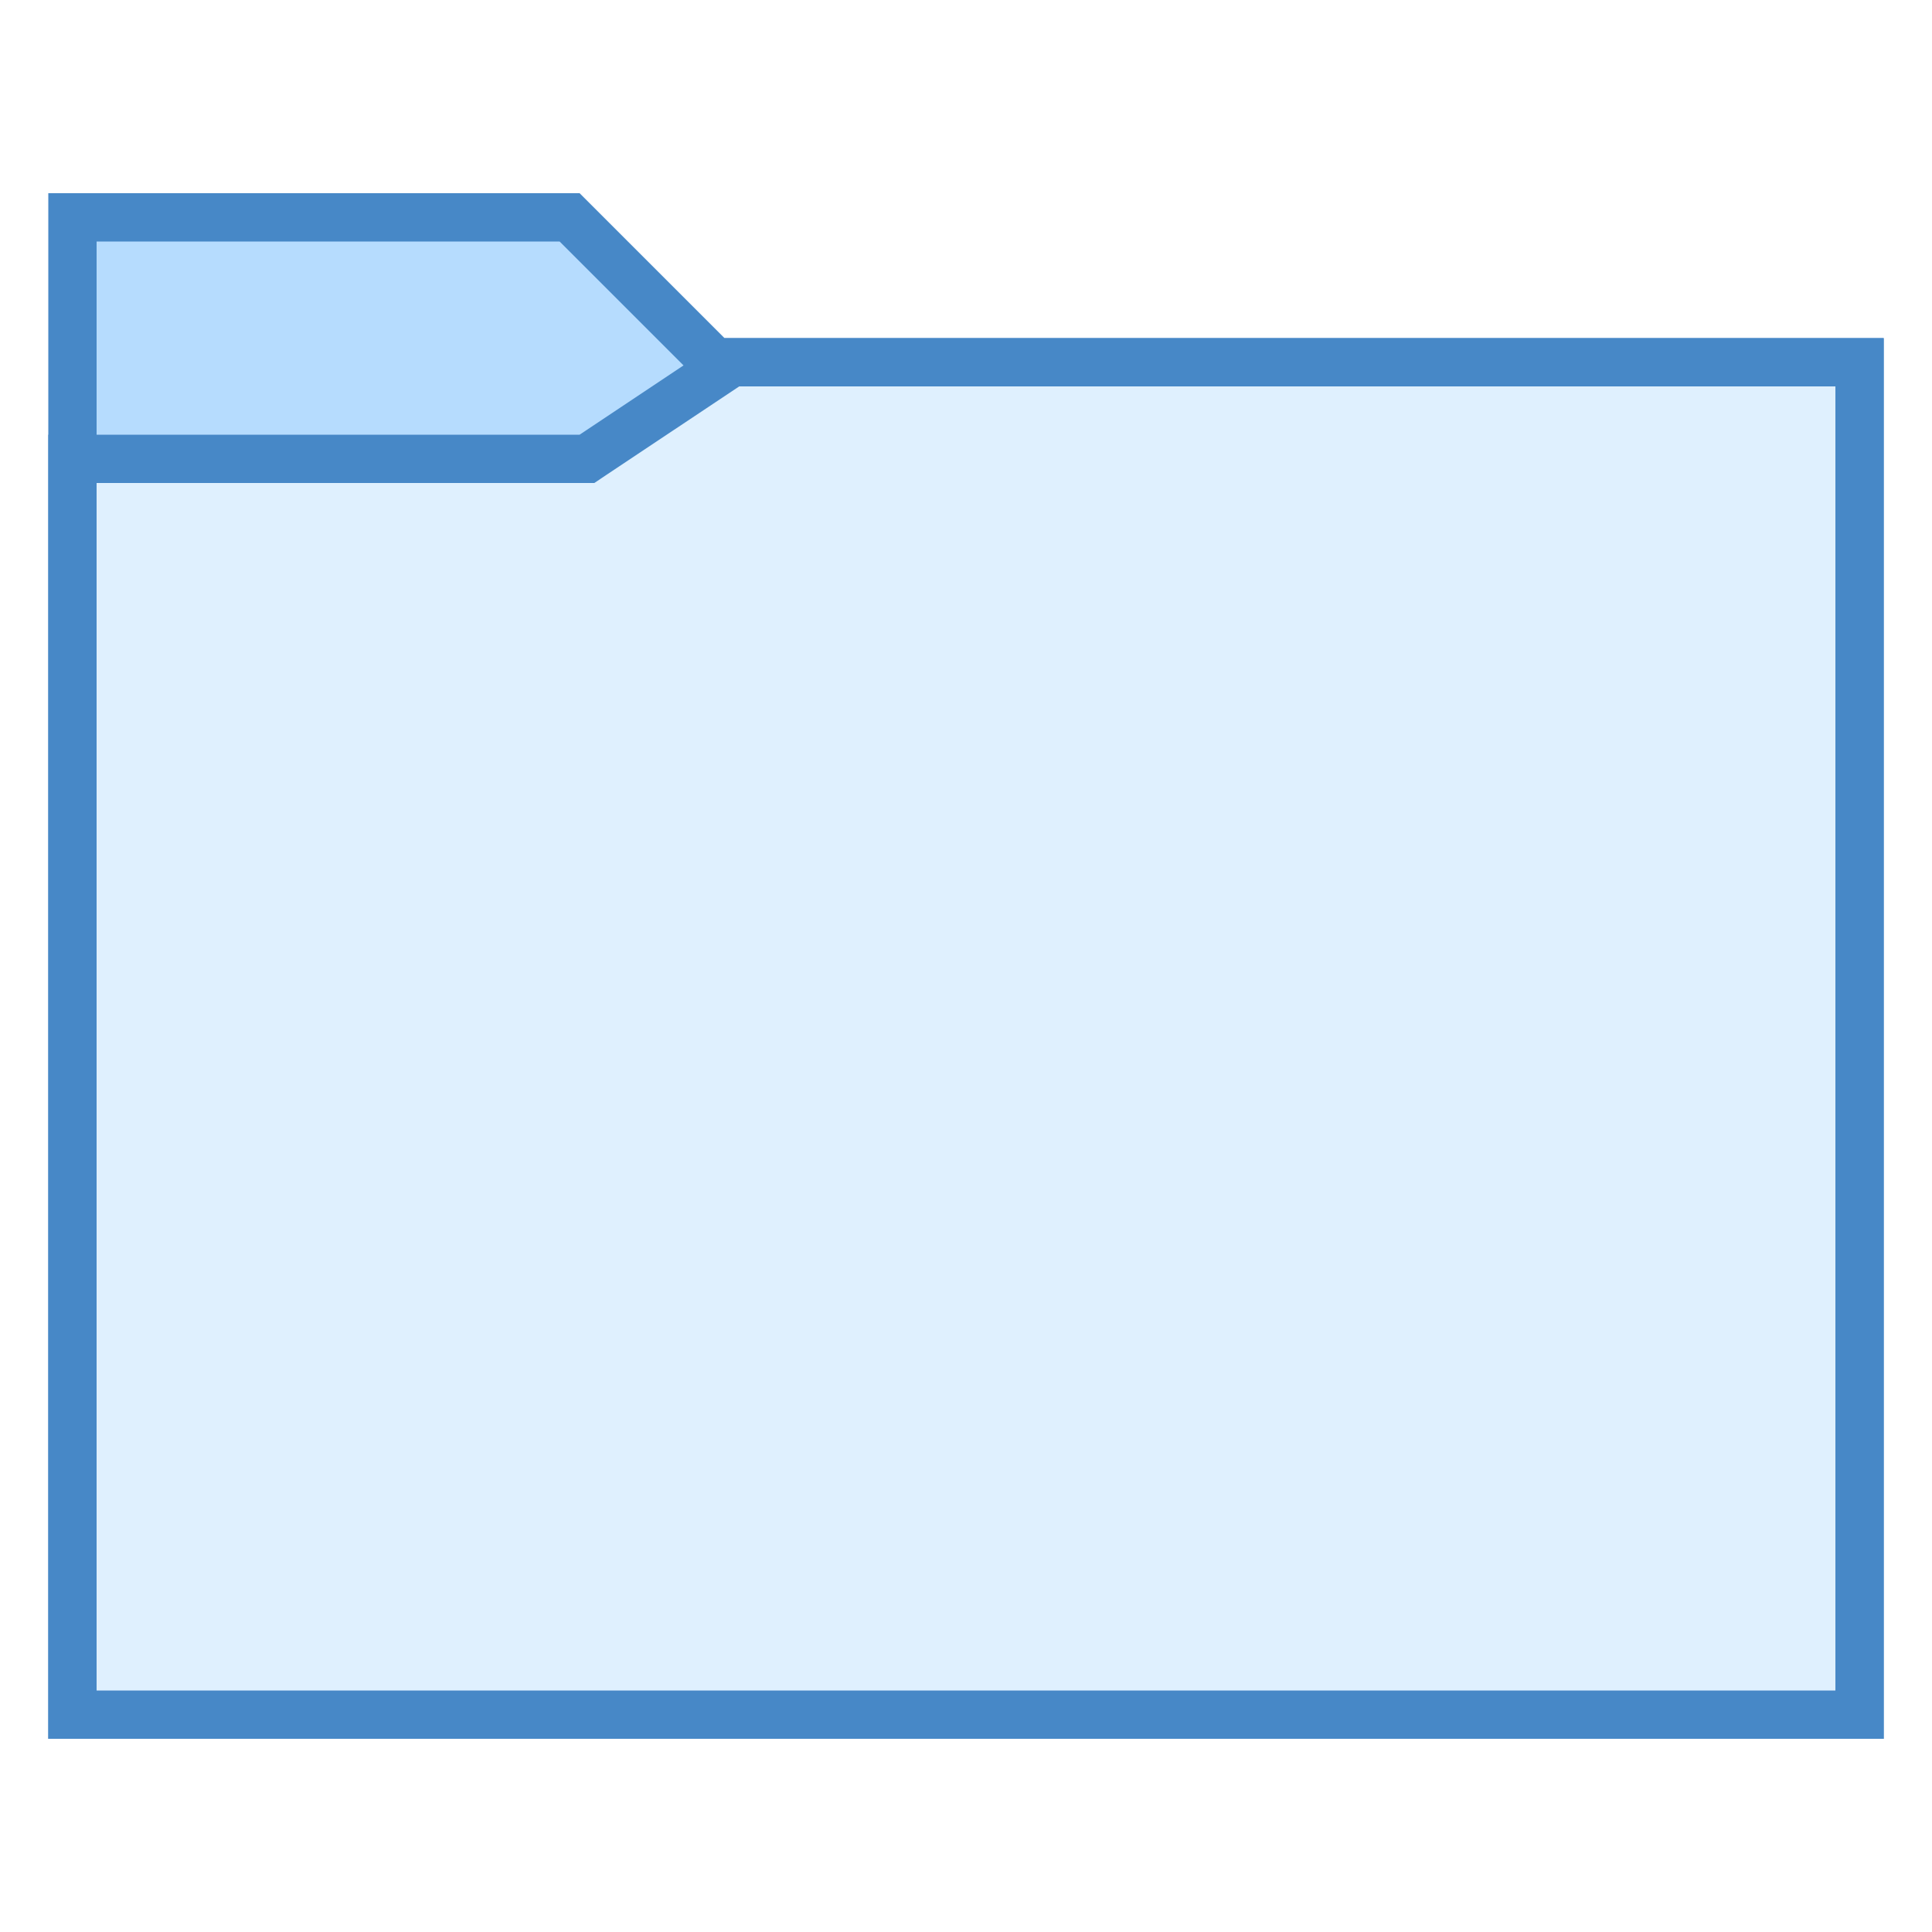
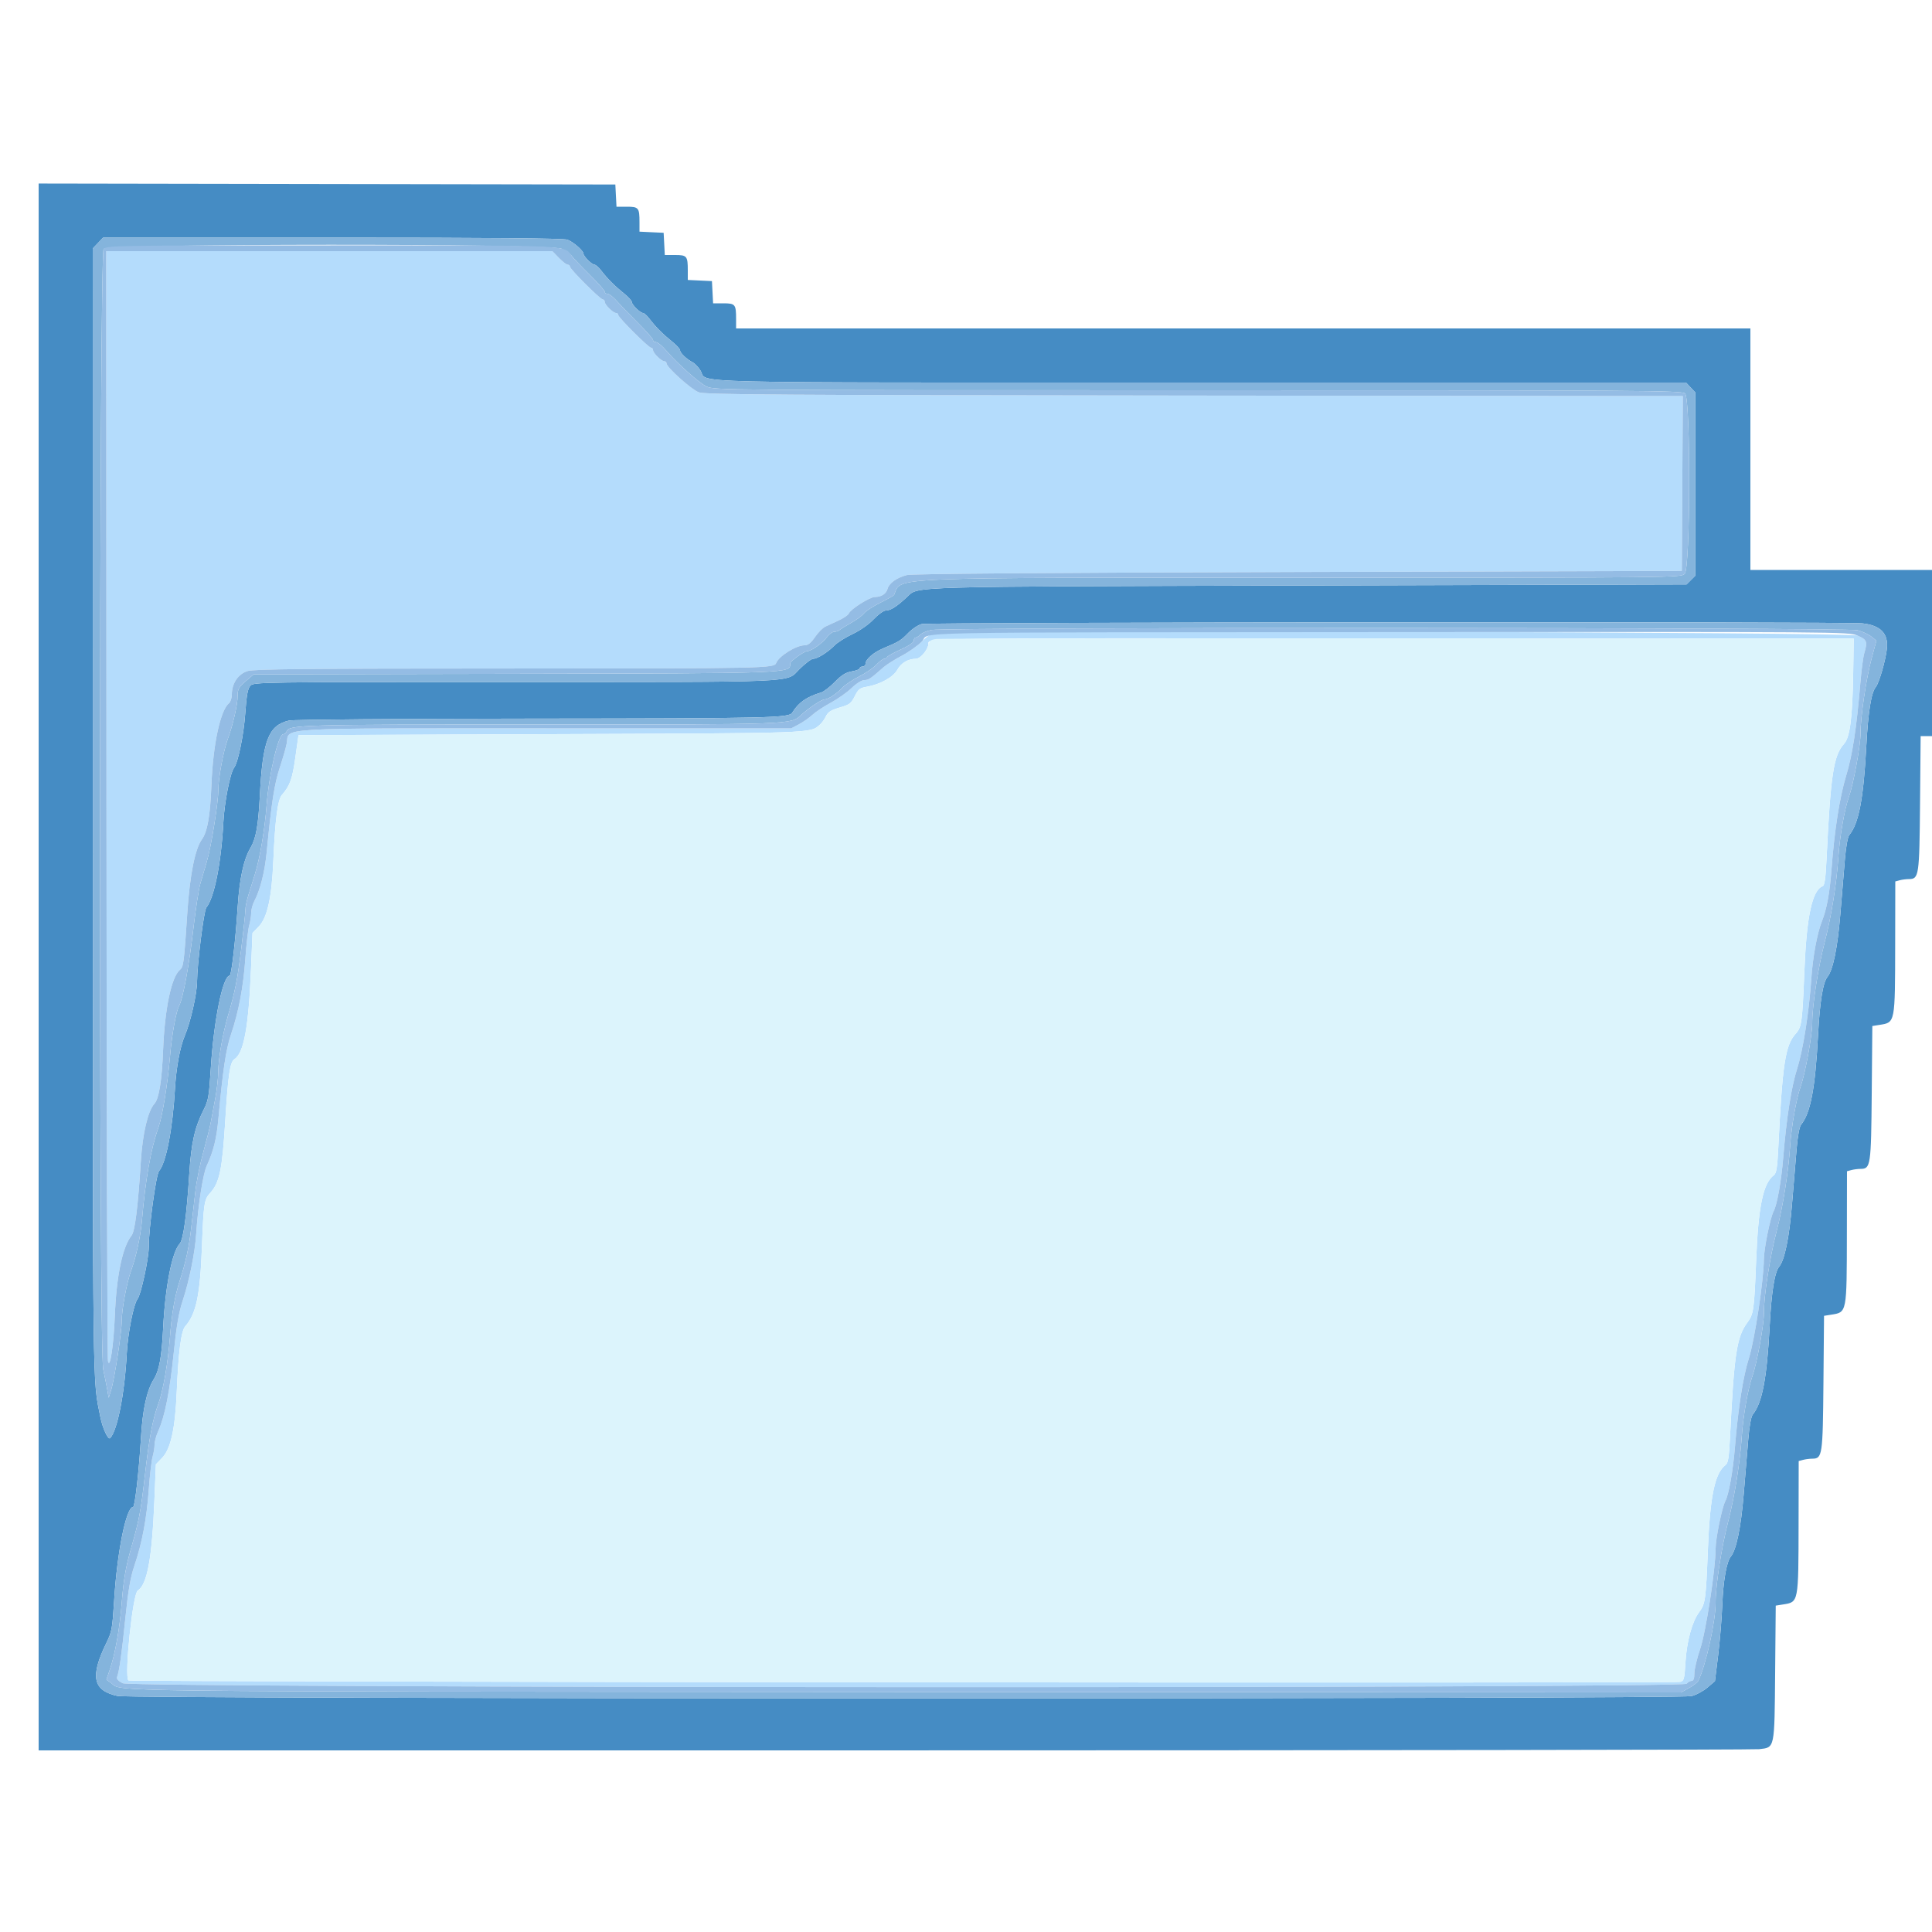
- <svg xmlns="http://www.w3.org/2000/svg" viewBox="0 0 40 40" version="1.1" width="40px" height="40px">
-   <g id="surface1">
-     <path style=" fill:#B6DCFE;" d="M 1.5 35.5 L 1.5 4.5 L 11.793 4.5 L 14.793 7.5 L 38.5 7.5 L 38.5 35.5 Z " />
-     <path style=" fill:#4788C7;" d="M 11.586 5 L 14.586 8 L 38 8 L 38 35 L 2 35 L 2 5 L 11.586 5 M 12 4 L 1 4 L 1 36 L 39 36 L 39 7 L 15 7 Z " />
-     <path style=" fill:#DFF0FE;" d="M 1.5 35.5 L 1.5 9.5 L 12.152 9.5 L 15.152 7.5 L 38.5 7.5 L 38.5 35.5 Z " />
-     <path style=" fill:#4788C7;" d="M 38 8 L 38 35 L 2 35 L 2 10 L 12.305 10 L 12.555 9.832 L 15.305 8 L 38 8 M 39 7 L 15 7 L 12 9 L 1 9 L 1 36 L 39 36 Z " />
+ <svg xmlns="http://www.w3.org/2000/svg" id="svg" width="400" height="400" viewBox="0, 0, 400,400">
+   <g id="svgg">
+     <path id="path0" d="M8.000 200.199 L 8.000 362.400 185.100 362.397 C 282.505 362.395,363.115 362.283,364.234 362.149 C 367.480 361.759,367.382 362.231,367.524 346.314 L 367.647 332.427 369.124 332.192 C 372.403 331.670,372.347 331.960,372.377 315.347 L 372.400 302.493 373.300 302.252 C 373.795 302.119,374.652 302.008,375.204 302.005 C 377.302 301.994,377.389 301.405,377.524 286.314 L 377.647 272.427 379.124 272.192 C 382.403 271.670,382.347 271.960,382.377 255.347 L 382.400 242.493 383.300 242.252 C 383.795 242.119,384.652 242.008,385.204 242.005 C 387.302 241.994,387.389 241.405,387.524 226.314 L 387.647 212.427 389.124 212.192 C 392.403 211.670,392.347 211.960,392.377 195.347 L 392.400 182.493 393.300 182.252 C 393.795 182.119,394.652 182.008,395.204 182.005 C 397.302 181.994,397.389 181.406,397.524 166.300 L 397.647 152.400 398.824 152.400 L 400.000 152.400 400.000 135.200 L 400.000 118.000 381.200 118.000 L 362.400 118.000 362.400 93.000 L 362.400 68.000 257.400 68.000 L 152.400 68.000 152.400 66.033 C 152.400 63.013,152.227 62.800,149.777 62.800 L 147.640 62.800 147.520 60.500 L 147.400 58.200 144.900 58.081 L 142.400 57.962 142.400 56.014 C 142.400 53.015,142.224 52.800,139.777 52.800 L 137.640 52.800 137.520 50.500 L 137.400 48.200 134.900 48.081 L 132.400 47.962 132.400 46.014 C 132.400 43.015,132.224 42.800,129.777 42.800 L 127.640 42.800 127.520 40.500 L 127.400 38.200 67.700 38.099 L 8.000 37.997 8.000 200.199 M117.474 49.625 C 118.691 50.085,120.800 51.920,120.800 52.518 C 120.800 53.059,122.522 54.785,123.070 54.793 C 123.328 54.797,123.958 55.346,124.470 56.014 C 125.784 57.727,127.238 59.191,129.150 60.723 C 130.057 61.450,130.803 62.260,130.807 62.523 C 130.815 63.099,132.547 64.800,133.126 64.800 C 133.353 64.800,133.958 65.346,134.470 66.014 C 135.784 67.727,137.238 69.191,139.150 70.723 C 140.057 71.450,140.800 72.265,140.800 72.534 C 140.800 73.075,142.164 74.375,143.399 75.011 C 143.839 75.238,144.559 75.985,144.999 76.673 C 146.768 79.434,137.197 79.200,248.492 79.200 L 349.061 79.200 350.030 80.232 L 351.000 81.264 351.000 100.221 L 351.000 119.178 350.089 120.089 L 349.178 121.000 270.489 121.221 C 186.476 121.456,190.201 121.349,187.800 123.589 C 185.655 125.591,184.388 126.400,183.401 126.400 C 182.945 126.400,181.825 127.203,180.882 128.204 C 179.877 129.273,178.096 130.522,176.515 131.270 C 175.046 131.964,173.348 133.039,172.741 133.660 C 171.381 135.052,169.221 136.397,168.344 136.399 C 167.983 136.399,166.712 137.361,165.518 138.535 C 162.621 141.387,166.837 141.200,105.403 141.200 C 53.732 141.200,52.508 141.218,51.828 141.969 C 51.296 142.557,51.048 143.902,50.778 147.669 C 50.452 152.226,49.289 157.892,48.462 158.953 C 47.666 159.973,46.461 166.096,46.248 170.200 C 45.808 178.665,44.363 185.917,42.720 187.896 C 42.212 188.509,40.814 199.635,40.797 203.200 C 40.785 205.762,39.461 211.615,38.252 214.447 C 37.278 216.727,36.479 221.051,36.229 225.400 C 35.745 233.785,34.398 240.749,32.929 242.449 C 32.302 243.175,30.800 254.271,30.800 258.177 C 30.800 260.581,29.199 268.012,28.485 268.925 C 27.669 269.967,26.464 276.044,26.248 280.200 C 25.817 288.508,24.303 296.211,22.799 297.753 C 22.389 298.173,21.229 295.672,20.780 293.400 C 19.146 285.146,19.229 291.708,19.214 168.422 L 19.200 51.444 20.275 50.322 L 21.350 49.200 68.849 49.200 C 101.436 49.200,116.701 49.334,117.474 49.625 M385.546 129.058 C 389.342 129.454,391.006 131.169,390.658 134.324 C 390.387 136.781,389.037 141.432,388.358 142.250 C 387.419 143.382,386.773 147.394,386.402 154.400 C 385.818 165.397,384.851 170.473,382.881 172.870 C 382.553 173.269,382.184 175.288,381.968 177.870 C 381.768 180.251,381.337 185.440,381.011 189.400 C 380.447 196.249,379.489 200.888,378.358 202.250 C 377.419 203.382,376.773 207.394,376.402 214.400 C 375.818 225.397,374.851 230.473,372.881 232.870 C 372.553 233.269,372.184 235.288,371.968 237.870 C 371.768 240.251,371.337 245.440,371.011 249.400 C 370.447 256.249,369.489 260.888,368.358 262.250 C 367.419 263.382,366.773 267.394,366.402 274.400 C 365.818 285.397,364.851 290.473,362.881 292.870 C 362.553 293.269,362.184 295.288,361.968 297.870 C 361.768 300.251,361.337 305.440,361.011 309.400 C 360.447 316.249,359.489 320.888,358.358 322.250 C 357.476 323.313,356.783 327.200,356.585 332.200 C 356.471 335.060,356.081 339.798,355.719 342.729 L 355.060 348.058 353.506 349.387 C 352.652 350.119,351.164 350.916,350.199 351.158 C 347.615 351.809,27.304 351.785,24.331 351.133 C 19.216 350.013,18.612 347.120,22.035 340.133 C 23.146 337.866,23.275 337.152,23.634 331.333 C 24.256 321.244,26.133 312.000,27.560 312.000 C 27.930 312.000,28.786 304.445,29.180 297.715 C 29.523 291.843,30.384 287.897,31.826 285.579 C 32.967 283.746,33.483 280.950,33.777 275.001 C 34.202 266.418,35.610 259.214,37.195 257.513 C 37.958 256.694,38.650 251.667,39.191 242.996 C 39.589 236.631,40.322 233.381,42.187 229.727 C 43.125 227.889,43.288 226.940,43.634 221.327 C 44.256 211.243,46.133 202.000,47.560 202.000 C 47.916 202.000,48.764 194.673,49.214 187.715 C 49.592 181.867,50.448 177.934,51.864 175.539 C 52.996 173.623,53.487 170.897,53.796 164.800 C 54.381 153.260,55.579 150.170,59.852 149.178 C 60.717 148.978,83.030 148.802,110.400 148.780 C 159.176 148.742,163.355 148.647,164.018 147.567 C 165.321 145.444,167.006 144.264,169.996 143.380 C 170.544 143.218,171.829 142.230,172.852 141.185 C 174.251 139.756,175.120 139.216,176.356 139.007 C 177.260 138.855,178.000 138.566,178.000 138.365 C 178.000 138.164,178.270 138.000,178.600 138.000 C 178.930 138.000,179.200 137.738,179.200 137.418 C 179.200 136.520,180.858 135.070,182.822 134.248 C 186.105 132.875,186.544 132.606,188.039 131.057 C 188.858 130.208,190.129 129.372,190.864 129.198 C 192.456 128.821,381.981 128.685,385.546 129.058 " stroke="none" fill="#458cc4" fill-rule="evenodd" />
+     <path id="path1" d="M22.047 166.300 C 22.073 229.165,22.213 281.140,22.358 281.800 C 22.760 283.636,23.531 278.531,23.777 272.400 C 24.108 264.137,25.359 258.146,27.242 255.800 C 27.937 254.934,28.577 249.806,29.162 240.400 C 29.518 234.684,30.633 229.960,31.963 228.532 C 32.905 227.520,33.511 223.787,33.768 217.400 C 34.112 208.838,35.473 202.333,37.241 200.800 C 38.004 200.138,38.082 199.533,38.795 188.800 C 39.304 181.150,40.385 175.742,41.794 173.800 C 42.942 172.217,43.520 168.941,43.769 162.600 C 44.101 154.139,45.610 147.085,47.408 145.593 C 47.734 145.323,48.000 144.493,48.000 143.750 C 48.000 141.462,49.333 139.509,51.294 138.922 C 52.639 138.520,64.104 138.411,105.450 138.406 C 158.841 138.400,160.284 138.370,160.715 137.243 C 161.254 135.834,164.841 133.600,166.565 133.600 C 167.288 133.600,167.884 133.131,168.738 131.891 C 169.384 130.951,170.338 129.985,170.857 129.745 C 171.376 129.505,172.637 128.921,173.660 128.446 C 174.684 127.972,175.618 127.329,175.738 127.017 C 176.074 126.141,180.077 123.600,181.121 123.600 C 182.467 123.600,183.472 122.955,183.755 121.911 C 184.074 120.732,185.697 119.577,187.761 119.059 C 188.840 118.789,216.544 118.572,268.800 118.424 L 348.200 118.200 348.304 100.104 L 348.408 82.008 247.304 81.901 C 160.822 81.810,145.980 81.712,144.676 81.223 C 143.134 80.644,138.000 76.041,138.000 75.237 C 138.000 74.997,137.800 74.800,137.556 74.800 C 136.942 74.800,135.215 73.110,135.207 72.500 C 135.203 72.225,135.024 72.000,134.809 72.000 C 134.286 72.000,128.000 65.730,128.000 65.209 C 128.000 64.984,127.800 64.800,127.556 64.800 C 126.942 64.800,125.215 63.110,125.207 62.500 C 125.203 62.225,125.024 62.000,124.809 62.000 C 124.286 62.000,118.000 55.730,118.000 55.209 C 118.000 54.984,117.793 54.800,117.540 54.800 C 117.288 54.800,116.469 54.170,115.721 53.400 L 114.361 52.000 68.181 52.000 L 22.000 52.000 22.047 166.300 M194.092 131.093 C 192.741 131.215,192.073 131.569,190.892 132.792 C 190.072 133.643,188.185 134.981,186.700 135.766 C 185.215 136.551,183.505 137.633,182.900 138.169 C 180.244 140.522,179.827 140.800,178.956 140.800 C 178.420 140.800,177.315 141.491,176.317 142.449 C 175.373 143.356,173.430 144.726,172.000 145.494 C 170.570 146.262,168.860 147.392,168.200 148.005 C 167.540 148.618,166.283 149.498,165.406 149.960 L 163.812 150.800 113.129 150.800 C 55.635 150.800,59.970 150.547,59.359 153.932 C 59.214 154.740,58.569 156.986,57.926 158.924 C 56.805 162.303,56.219 166.084,55.218 176.400 C 54.816 180.540,53.877 184.252,52.638 186.600 C 52.290 187.260,52.004 188.341,52.002 189.003 C 52.001 189.664,51.817 190.834,51.594 191.603 C 51.370 192.371,51.014 195.430,50.801 198.400 C 50.370 204.438,49.425 209.435,47.813 214.200 C 46.772 217.278,46.134 221.561,45.218 231.600 C 44.837 235.773,44.202 238.336,42.787 241.400 C 42.024 243.053,40.981 249.798,40.623 255.400 C 40.369 259.359,39.193 265.174,37.791 269.400 C 37.015 271.740,36.522 274.643,35.956 280.200 C 35.157 288.062,34.117 293.309,32.776 296.253 C 32.349 297.190,32.000 298.462,32.000 299.081 C 32.000 299.699,31.817 300.834,31.594 301.603 C 31.370 302.371,31.014 305.430,30.801 308.400 C 30.369 314.441,29.424 319.439,27.812 324.200 C 27.002 326.592,26.534 329.318,25.957 335.000 C 25.203 342.414,24.702 345.984,24.242 347.200 C 24.089 347.605,24.474 348.028,25.424 348.500 C 27.440 349.502,348.369 349.601,349.200 348.600 C 349.474 348.270,349.946 348.000,350.249 348.000 C 350.621 348.000,350.800 347.502,350.800 346.464 C 350.800 345.619,351.344 343.324,352.008 341.364 C 353.190 337.878,355.200 324.803,355.200 320.602 C 355.200 318.528,356.526 312.060,357.215 310.773 C 357.927 309.441,358.799 304.545,359.204 299.600 C 359.869 291.485,360.890 284.980,362.093 281.200 C 363.279 277.469,365.165 265.024,365.189 260.761 C 365.202 258.538,366.510 252.090,367.215 250.773 C 367.927 249.441,368.799 244.545,369.204 239.600 C 369.870 231.467,370.889 224.983,372.095 221.200 C 373.317 217.369,374.559 209.454,375.015 202.600 C 375.309 198.178,376.226 193.199,377.187 190.800 C 378.206 188.257,378.829 184.882,379.204 179.865 C 379.798 171.938,380.877 165.060,382.226 160.600 C 383.546 156.237,384.386 150.728,385.184 141.200 C 385.396 138.670,385.756 135.971,385.985 135.203 C 386.692 132.821,386.540 132.431,384.567 131.586 C 382.871 130.859,201.906 130.391,194.092 131.093 M383.682 139.400 C 383.531 148.645,383.012 152.663,381.797 154.000 C 379.609 156.407,379.004 160.392,378.163 177.930 C 377.978 181.797,377.762 183.316,377.378 183.464 C 375.200 184.300,374.042 189.648,373.581 201.000 C 373.147 211.699,373.015 212.661,371.798 214.000 C 369.616 216.400,369.033 220.206,368.171 237.706 C 367.970 241.776,367.785 242.913,367.259 243.311 C 365.021 245.005,364.036 249.757,363.591 261.000 C 363.187 271.214,363.065 272.078,361.784 273.800 C 359.559 276.792,359.029 280.300,358.171 297.706 C 357.970 301.776,357.785 302.913,357.259 303.311 C 355.021 305.005,354.036 309.757,353.591 321.000 C 353.186 331.228,353.065 332.082,351.776 333.800 C 350.347 335.703,349.220 339.828,348.961 344.102 C 348.745 347.670,348.651 348.021,347.863 348.211 C 346.530 348.532,26.905 348.238,26.582 347.915 C 25.705 347.038,27.478 329.978,28.516 329.311 C 30.489 328.044,31.468 322.726,31.971 310.544 L 32.276 303.166 33.559 301.842 C 35.343 300.002,36.262 295.866,36.591 288.200 C 36.951 279.792,37.497 275.572,38.350 274.601 C 40.631 272.001,41.439 268.133,41.817 258.000 C 42.145 249.225,42.283 248.318,43.494 247.012 C 45.445 244.908,46.013 242.201,46.640 232.008 C 47.223 222.547,47.615 219.889,48.512 219.313 C 50.489 218.045,51.467 212.734,51.971 200.544 L 52.276 193.166 53.559 191.842 C 55.343 190.002,56.262 185.866,56.591 178.200 C 56.951 169.792,57.497 165.572,58.350 164.601 C 60.024 162.693,60.523 161.309,61.150 156.838 L 61.800 152.200 114.000 152.000 C 168.977 151.789,167.674 151.835,169.714 150.069 C 170.107 149.729,170.647 149.006,170.914 148.462 C 171.473 147.325,171.927 147.045,174.378 146.323 C 175.851 145.890,176.296 145.515,176.978 144.134 C 177.683 142.706,178.028 142.430,179.400 142.197 C 182.216 141.721,184.973 140.188,185.810 138.633 C 186.537 137.284,188.033 136.400,189.590 136.400 C 190.480 136.400,191.875 134.867,192.208 133.522 C 192.579 132.026,185.133 132.130,289.600 132.167 L 383.799 132.200 383.682 139.400 " stroke="none" fill="#b4dcfc" fill-rule="evenodd" />
+     <path id="path2" d="M193.938 132.289 C 192.741 132.416,192.427 132.639,192.208 133.522 C 191.875 134.867,190.480 136.400,189.590 136.400 C 188.033 136.400,186.537 137.284,185.810 138.633 C 184.973 140.188,182.216 141.721,179.400 142.197 C 178.028 142.430,177.683 142.706,176.978 144.134 C 176.296 145.515,175.851 145.890,174.378 146.323 C 171.927 147.045,171.473 147.325,170.914 148.462 C 170.647 149.006,170.107 149.729,169.714 150.069 C 167.674 151.835,168.977 151.789,114.000 152.000 L 61.800 152.200 61.150 156.838 C 60.523 161.309,60.024 162.693,58.350 164.601 C 57.497 165.572,56.951 169.792,56.591 178.200 C 56.262 185.866,55.343 190.002,53.559 191.842 L 52.276 193.166 51.971 200.544 C 51.467 212.734,50.489 218.045,48.512 219.313 C 47.615 219.889,47.223 222.547,46.640 232.008 C 46.013 242.201,45.445 244.908,43.494 247.012 C 42.283 248.318,42.145 249.225,41.817 258.000 C 41.439 268.133,40.631 272.001,38.350 274.601 C 37.497 275.572,36.951 279.792,36.591 288.200 C 36.262 295.866,35.343 300.002,33.559 301.842 L 32.276 303.166 31.971 310.544 C 31.468 322.726,30.489 328.044,28.516 329.311 C 27.478 329.978,25.705 347.038,26.582 347.915 C 26.905 348.238,346.530 348.532,347.863 348.211 C 348.651 348.021,348.745 347.670,348.961 344.102 C 349.220 339.828,350.347 335.703,351.776 333.800 C 353.065 332.082,353.186 331.228,353.591 321.000 C 354.036 309.757,355.021 305.005,357.259 303.311 C 357.785 302.913,357.970 301.776,358.171 297.706 C 359.029 280.300,359.559 276.792,361.784 273.800 C 363.065 272.078,363.187 271.214,363.591 261.000 C 364.036 249.757,365.021 245.005,367.259 243.311 C 367.785 242.913,367.970 241.776,368.171 237.706 C 369.033 220.206,369.616 216.400,371.798 214.000 C 373.015 212.661,373.147 211.699,373.581 201.000 C 374.042 189.648,375.200 184.300,377.378 183.464 C 377.762 183.316,377.978 181.797,378.163 177.930 C 379.004 160.392,379.609 156.407,381.797 154.000 C 383.012 152.663,383.531 148.645,383.682 139.400 L 383.799 132.200 289.600 132.167 C 237.790 132.149,194.742 132.203,193.938 132.289 " stroke="none" fill="#dcf4fc" fill-rule="evenodd" />
+     <path id="path3" d="M20.275 50.322 L 19.200 51.444 19.214 168.422 C 19.229 291.708,19.146 285.146,20.780 293.400 C 21.229 295.672,22.389 298.173,22.799 297.753 C 24.303 296.211,25.817 288.508,26.248 280.200 C 26.464 276.044,27.669 269.967,28.485 268.925 C 29.199 268.012,30.800 260.581,30.800 258.177 C 30.800 254.271,32.302 243.175,32.929 242.449 C 34.398 240.749,35.745 233.785,36.229 225.400 C 36.479 221.051,37.278 216.727,38.252 214.447 C 39.461 211.615,40.785 205.762,40.797 203.200 C 40.814 199.635,42.212 188.509,42.720 187.896 C 44.363 185.917,45.808 178.665,46.248 170.200 C 46.461 166.096,47.666 159.973,48.462 158.953 C 49.289 157.892,50.452 152.226,50.778 147.669 C 51.048 143.902,51.296 142.557,51.828 141.969 C 52.508 141.218,53.732 141.200,105.403 141.200 C 166.837 141.200,162.621 141.387,165.518 138.535 C 166.712 137.361,167.983 136.399,168.344 136.399 C 169.221 136.397,171.381 135.052,172.741 133.660 C 173.348 133.039,175.046 131.964,176.515 131.270 C 178.096 130.522,179.877 129.273,180.882 128.204 C 181.825 127.203,182.945 126.400,183.401 126.400 C 184.388 126.400,185.655 125.591,187.800 123.589 C 190.201 121.349,186.476 121.456,270.489 121.221 L 349.178 121.000 350.089 120.089 L 351.000 119.178 351.000 100.221 L 351.000 81.264 350.030 80.232 L 349.061 79.200 248.492 79.200 C 137.197 79.200,146.768 79.434,144.999 76.673 C 144.559 75.985,143.839 75.238,143.399 75.011 C 142.164 74.375,140.800 73.075,140.800 72.534 C 140.800 72.265,140.057 71.450,139.150 70.723 C 137.238 69.191,135.784 67.727,134.470 66.014 C 133.958 65.346,133.353 64.800,133.126 64.800 C 132.547 64.800,130.815 63.099,130.807 62.523 C 130.803 62.260,130.057 61.450,129.150 60.723 C 127.238 59.191,125.784 57.727,124.470 56.014 C 123.958 55.346,123.328 54.797,123.070 54.793 C 122.522 54.785,120.800 53.059,120.800 52.518 C 120.800 51.920,118.691 50.085,117.474 49.625 C 116.701 49.334,101.436 49.200,68.849 49.200 L 21.350 49.200 20.275 50.322 M116.286 51.500 C 117.119 51.885,118.061 52.560,118.379 53.000 C 118.698 53.440,120.363 55.188,122.079 56.884 C 123.796 58.581,125.200 60.156,125.200 60.384 C 125.200 60.613,125.388 60.800,125.617 60.800 C 126.121 60.800,126.959 61.464,128.128 62.789 C 128.607 63.334,130.395 65.172,132.100 66.874 C 133.805 68.576,135.200 70.156,135.200 70.384 C 135.200 70.613,135.388 70.800,135.617 70.800 C 136.127 70.800,136.974 71.476,138.124 72.800 C 140.341 75.355,144.757 79.279,146.226 80.001 C 147.839 80.793,148.706 80.800,247.995 80.800 C 340.617 80.800,348.192 80.850,348.869 81.462 C 350.058 82.538,349.994 117.606,348.800 118.800 C 348.006 119.594,347.462 119.600,270.300 119.607 C 181.715 119.615,186.755 119.405,185.121 123.151 C 185.054 123.304,183.779 124.031,182.288 124.767 C 180.796 125.503,179.263 126.502,178.881 126.987 C 178.500 127.473,177.290 128.366,176.194 128.972 C 175.097 129.578,174.029 130.237,173.820 130.437 C 173.611 130.637,173.121 130.800,172.732 130.800 C 172.343 130.800,171.622 131.344,171.130 132.009 C 170.268 133.175,167.962 134.800,167.169 134.800 C 166.505 134.800,163.600 136.883,163.600 137.359 C 163.600 139.427,164.556 139.391,106.364 139.507 L 52.528 139.614 50.864 141.038 C 49.426 142.269,49.200 142.680,49.200 144.066 C 49.200 145.867,48.259 149.992,47.161 153.000 C 46.239 155.527,45.200 161.117,45.201 163.544 C 45.203 166.168,43.732 175.309,42.812 178.400 C 42.386 179.830,41.778 181.900,41.460 183.000 C 41.143 184.100,40.494 188.330,40.018 192.400 C 39.126 200.019,37.895 206.701,37.115 208.159 C 36.448 209.406,35.595 214.097,35.199 218.696 C 34.696 224.542,33.635 231.072,32.809 233.400 C 31.223 237.874,30.125 244.076,29.376 252.800 C 29.108 255.927,28.167 260.267,27.164 263.000 C 26.244 265.510,25.200 271.104,25.200 273.529 C 25.200 275.801,23.690 285.622,23.005 287.800 L 22.502 289.400 22.224 287.800 C 22.071 286.920,21.688 284.994,21.373 283.521 C 20.433 279.123,20.520 52.573,21.462 51.531 C 22.468 50.419,113.884 50.389,116.286 51.500 M190.864 129.198 C 190.129 129.372,188.858 130.208,188.039 131.057 C 186.544 132.606,186.105 132.875,182.822 134.248 C 180.858 135.070,179.200 136.520,179.200 137.418 C 179.200 137.738,178.930 138.000,178.600 138.000 C 178.270 138.000,178.000 138.164,178.000 138.365 C 178.000 138.566,177.260 138.855,176.356 139.007 C 175.120 139.216,174.251 139.756,172.852 141.185 C 171.829 142.230,170.544 143.218,169.996 143.380 C 167.006 144.264,165.321 145.444,164.018 147.567 C 163.355 148.647,159.176 148.742,110.400 148.780 C 83.030 148.802,60.717 148.978,59.852 149.178 C 55.579 150.170,54.381 153.260,53.796 164.800 C 53.487 170.897,52.996 173.623,51.864 175.539 C 50.448 177.934,49.592 181.867,49.214 187.715 C 48.764 194.673,47.916 202.000,47.560 202.000 C 46.133 202.000,44.256 211.243,43.634 221.327 C 43.288 226.940,43.125 227.889,42.187 229.727 C 40.322 233.381,39.589 236.631,39.191 242.996 C 38.650 251.667,37.958 256.694,37.195 257.513 C 35.610 259.214,34.202 266.418,33.777 275.001 C 33.483 280.950,32.967 283.746,31.826 285.579 C 30.384 287.897,29.523 291.843,29.180 297.715 C 28.786 304.445,27.930 312.000,27.560 312.000 C 26.133 312.000,24.256 321.244,23.634 331.333 C 23.275 337.152,23.146 337.866,22.035 340.133 C 18.612 347.120,19.216 350.013,24.331 351.133 C 27.304 351.785,347.615 351.809,350.199 351.158 C 351.164 350.916,352.652 350.119,353.506 349.387 L 355.060 348.058 355.719 342.729 C 356.081 339.798,356.471 335.060,356.585 332.200 C 356.783 327.200,357.476 323.313,358.358 322.250 C 359.489 320.888,360.447 316.249,361.011 309.400 C 361.337 305.440,361.768 300.251,361.968 297.870 C 362.184 295.288,362.553 293.269,362.881 292.870 C 364.851 290.473,365.818 285.397,366.402 274.400 C 366.773 267.394,367.419 263.382,368.358 262.250 C 369.489 260.888,370.447 256.249,371.011 249.400 C 371.337 245.440,371.768 240.251,371.968 237.870 C 372.184 235.288,372.553 233.269,372.881 232.870 C 374.851 230.473,375.818 225.397,376.402 214.400 C 376.773 207.394,377.419 203.382,378.358 202.250 C 379.489 200.888,380.447 196.249,381.011 189.400 C 381.337 185.440,381.768 180.251,381.968 177.870 C 382.184 175.288,382.553 173.269,382.881 172.870 C 384.851 170.473,385.818 165.397,386.402 154.400 C 386.773 147.394,387.419 143.382,388.358 142.250 C 389.037 141.432,390.387 136.781,390.658 134.324 C 391.006 131.169,389.342 129.454,385.546 129.058 C 381.981 128.685,192.456 128.821,190.864 129.198 M384.590 130.482 C 385.582 130.747,386.865 131.341,387.443 131.801 L 388.493 132.639 387.470 136.420 C 386.372 140.479,385.183 148.539,385.202 151.800 C 385.216 154.291,383.747 162.324,382.789 165.000 C 381.898 167.486,380.903 173.173,380.620 177.400 C 380.244 183.018,379.181 189.649,377.798 195.000 C 376.407 200.381,375.182 208.312,375.202 211.800 C 375.216 214.291,373.747 222.324,372.789 225.000 C 371.920 227.425,370.904 233.149,370.639 237.114 C 370.261 242.774,369.137 249.862,367.804 255.000 C 366.410 260.372,365.182 268.300,365.202 271.800 C 365.216 274.291,363.747 282.324,362.789 285.000 C 361.920 287.425,360.904 293.149,360.639 297.114 C 360.261 302.774,359.137 309.862,357.804 315.000 C 356.410 320.372,355.182 328.300,355.202 331.800 C 355.223 335.591,353.185 344.798,351.619 347.985 C 351.461 348.307,350.591 348.982,349.685 349.486 L 348.038 350.402 187.319 350.300 C 14.966 350.190,25.655 350.315,22.918 348.375 L 22.037 347.750 22.774 345.575 C 23.849 342.406,24.806 337.008,25.202 331.885 C 25.578 327.030,26.025 324.441,27.186 320.400 C 28.776 314.868,29.175 312.758,29.985 305.600 C 30.874 297.743,31.605 293.846,32.801 290.600 C 33.776 287.953,34.786 282.139,35.186 276.867 C 35.557 271.985,36.184 268.361,37.205 265.200 C 38.479 261.257,39.127 258.270,39.593 254.200 C 39.845 252.000,40.233 248.580,40.456 246.600 C 40.680 244.620,41.410 241.020,42.080 238.600 C 42.750 236.180,43.451 233.390,43.637 232.400 C 43.823 231.410,44.245 229.160,44.574 227.400 C 44.903 225.640,45.178 223.169,45.186 221.908 C 45.202 219.243,46.088 214.118,47.174 210.400 C 48.703 205.167,49.158 202.864,49.978 196.200 C 50.438 192.460,50.811 188.937,50.807 188.371 C 50.803 187.805,51.078 186.455,51.417 185.371 C 51.756 184.287,52.367 182.320,52.775 181.000 C 53.835 177.572,54.800 171.879,55.202 166.684 C 55.705 160.188,57.628 152.021,58.657 152.006 C 58.909 152.003,59.205 151.764,59.316 151.476 C 59.862 150.051,61.677 150.000,111.969 150.000 C 164.224 150.000,163.727 150.018,165.828 148.068 C 167.399 146.611,170.088 144.816,170.714 144.807 C 171.466 144.797,173.252 143.626,174.406 142.386 C 174.960 141.792,176.510 140.752,177.852 140.075 C 179.194 139.397,180.810 138.294,181.444 137.622 C 182.079 136.950,182.808 136.400,183.065 136.400 C 183.323 136.400,183.593 136.240,183.667 136.044 C 183.740 135.848,185.015 135.140,186.500 134.469 C 188.161 133.719,189.200 133.010,189.200 132.625 C 189.200 132.281,189.367 132.000,189.571 132.000 C 189.776 132.000,190.222 131.721,190.562 131.381 C 190.903 131.040,191.951 130.610,192.891 130.425 C 195.779 129.855,382.456 129.911,384.590 130.482 " stroke="none" fill="#84b4dc" fill-rule="evenodd" />
+     <path id="path4" d="M21.462 51.531 C 20.520 52.573,20.433 279.123,21.373 283.521 C 21.688 284.994,22.071 286.920,22.224 287.800 L 22.502 289.400 23.005 287.800 C 23.690 285.622,25.200 275.801,25.200 273.529 C 25.200 271.104,26.244 265.510,27.164 263.000 C 28.167 260.267,29.108 255.927,29.376 252.800 C 30.125 244.076,31.223 237.874,32.809 233.400 C 33.635 231.072,34.696 224.542,35.199 218.696 C 35.595 214.097,36.448 209.406,37.115 208.159 C 37.895 206.701,39.126 200.019,40.018 192.400 C 40.494 188.330,41.143 184.100,41.460 183.000 C 41.778 181.900,42.386 179.830,42.812 178.400 C 43.732 175.309,45.203 166.168,45.201 163.544 C 45.200 161.117,46.239 155.527,47.161 153.000 C 48.259 149.992,49.200 145.867,49.200 144.066 C 49.200 142.680,49.426 142.269,50.864 141.038 L 52.528 139.614 106.364 139.507 C 164.556 139.391,163.600 139.427,163.600 137.359 C 163.600 136.883,166.505 134.800,167.169 134.800 C 167.962 134.800,170.268 133.175,171.130 132.009 C 171.622 131.344,172.343 130.800,172.732 130.800 C 173.121 130.800,173.611 130.637,173.820 130.437 C 174.029 130.237,175.097 129.578,176.194 128.972 C 177.290 128.366,178.500 127.473,178.881 126.987 C 179.263 126.502,180.796 125.503,182.288 124.767 C 183.779 124.031,185.054 123.304,185.121 123.151 C 186.755 119.405,181.715 119.615,270.300 119.607 C 347.462 119.600,348.006 119.594,348.800 118.800 C 349.994 117.606,350.058 82.538,348.869 81.462 C 348.192 80.850,340.617 80.800,247.995 80.800 C 148.706 80.800,147.839 80.793,146.226 80.001 C 144.757 79.279,140.341 75.355,138.124 72.800 C 136.974 71.476,136.127 70.800,135.617 70.800 C 135.388 70.800,135.200 70.613,135.200 70.384 C 135.200 70.156,133.805 68.576,132.100 66.874 C 130.395 65.172,128.607 63.334,128.128 62.789 C 126.959 61.464,126.121 60.800,125.617 60.800 C 125.388 60.800,125.200 60.613,125.200 60.384 C 125.200 60.156,123.796 58.581,122.079 56.884 C 120.363 55.188,118.698 53.440,118.379 53.000 C 116.712 50.697,119.038 50.800,68.448 50.800 C 24.078 50.800,22.096 50.831,21.462 51.531 M115.721 53.400 C 116.469 54.170,117.288 54.800,117.540 54.800 C 117.793 54.800,118.000 54.984,118.000 55.209 C 118.000 55.730,124.286 62.000,124.809 62.000 C 125.024 62.000,125.203 62.225,125.207 62.500 C 125.215 63.110,126.942 64.800,127.556 64.800 C 127.800 64.800,128.000 64.984,128.000 65.209 C 128.000 65.730,134.286 72.000,134.809 72.000 C 135.024 72.000,135.203 72.225,135.207 72.500 C 135.215 73.110,136.942 74.800,137.556 74.800 C 137.800 74.800,138.000 74.997,138.000 75.237 C 138.000 76.041,143.134 80.644,144.676 81.223 C 145.980 81.712,160.822 81.810,247.304 81.901 L 348.408 82.008 348.304 100.104 L 348.200 118.200 268.800 118.424 C 216.544 118.572,188.840 118.789,187.761 119.059 C 185.697 119.577,184.074 120.732,183.755 121.911 C 183.472 122.955,182.467 123.600,181.121 123.600 C 180.077 123.600,176.074 126.141,175.738 127.017 C 175.618 127.329,174.684 127.972,173.660 128.446 C 172.637 128.921,171.376 129.505,170.857 129.745 C 170.338 129.985,169.384 130.951,168.738 131.891 C 167.884 133.131,167.288 133.600,166.565 133.600 C 164.841 133.600,161.254 135.834,160.715 137.243 C 160.284 138.370,158.841 138.400,105.450 138.406 C 64.104 138.411,52.639 138.520,51.294 138.922 C 49.333 139.509,48.000 141.462,48.000 143.750 C 48.000 144.493,47.734 145.323,47.408 145.593 C 45.610 147.085,44.101 154.139,43.769 162.600 C 43.520 168.941,42.942 172.217,41.794 173.800 C 40.385 175.742,39.304 181.150,38.795 188.800 C 38.082 199.533,38.004 200.138,37.241 200.800 C 35.473 202.333,34.112 208.838,33.768 217.400 C 33.511 223.787,32.905 227.520,31.963 228.532 C 30.633 229.960,29.518 234.684,29.162 240.400 C 28.577 249.806,27.937 254.934,27.242 255.800 C 25.359 258.146,24.108 264.137,23.777 272.400 C 23.531 278.531,22.760 283.636,22.358 281.800 C 22.213 281.140,22.073 229.165,22.047 166.300 L 22.000 52.000 68.181 52.000 L 114.361 52.000 115.721 53.400 M192.891 130.425 C 191.951 130.610,190.903 131.040,190.562 131.381 C 190.222 131.721,189.776 132.000,189.571 132.000 C 189.367 132.000,189.200 132.281,189.200 132.625 C 189.200 133.010,188.161 133.719,186.500 134.469 C 185.015 135.140,183.740 135.848,183.667 136.044 C 183.593 136.240,183.323 136.400,183.065 136.400 C 182.808 136.400,182.079 136.950,181.444 137.622 C 180.810 138.294,179.194 139.397,177.852 140.075 C 176.510 140.752,174.960 141.792,174.406 142.386 C 173.252 143.626,171.466 144.797,170.714 144.807 C 170.088 144.816,167.399 146.611,165.828 148.068 C 163.727 150.018,164.224 150.000,111.969 150.000 C 61.677 150.000,59.862 150.051,59.316 151.476 C 59.205 151.764,58.909 152.003,58.657 152.006 C 57.628 152.021,55.705 160.188,55.202 166.684 C 54.800 171.879,53.835 177.572,52.775 181.000 C 52.367 182.320,51.756 184.287,51.417 185.371 C 51.078 186.455,50.803 187.805,50.807 188.371 C 50.811 188.937,50.438 192.460,49.978 196.200 C 49.158 202.864,48.703 205.167,47.174 210.400 C 46.088 214.118,45.202 219.243,45.186 221.908 C 45.178 223.169,44.903 225.640,44.574 227.400 C 44.245 229.160,43.823 231.410,43.637 232.400 C 43.451 233.390,42.750 236.180,42.080 238.600 C 41.410 241.020,40.680 244.620,40.456 246.600 C 40.233 248.580,39.845 252.000,39.593 254.200 C 39.127 258.270,38.479 261.257,37.205 265.200 C 36.184 268.361,35.557 271.985,35.186 276.867 C 34.786 282.139,33.776 287.953,32.801 290.600 C 31.605 293.846,30.874 297.743,29.985 305.600 C 29.175 312.758,28.776 314.868,27.186 320.400 C 26.025 324.441,25.578 327.030,25.202 331.885 C 24.806 337.008,23.849 342.406,22.774 345.575 L 22.037 347.750 22.918 348.375 C 25.655 350.315,14.966 350.190,187.319 350.300 L 348.038 350.402 349.685 349.486 C 350.591 348.982,351.461 348.307,351.619 347.985 C 353.185 344.798,355.223 335.591,355.202 331.800 C 355.182 328.300,356.410 320.372,357.804 315.000 C 359.137 309.862,360.261 302.774,360.639 297.114 C 360.904 293.149,361.920 287.425,362.789 285.000 C 363.747 282.324,365.216 274.291,365.202 271.800 C 365.182 268.300,366.410 260.372,367.804 255.000 C 369.137 249.862,370.261 242.774,370.639 237.114 C 370.904 233.149,371.920 227.425,372.789 225.000 C 373.747 222.324,375.216 214.291,375.202 211.800 C 375.182 208.312,376.407 200.381,377.798 195.000 C 379.181 189.649,380.244 183.018,380.620 177.400 C 380.903 173.173,381.898 167.486,382.789 165.000 C 383.747 162.324,385.216 154.291,385.202 151.800 C 385.183 148.539,386.372 140.479,387.470 136.420 L 388.493 132.639 387.443 131.801 C 386.865 131.341,385.582 130.747,384.590 130.482 C 382.456 129.911,195.779 129.855,192.891 130.425 M384.567 131.586 C 386.540 132.431,386.692 132.821,385.985 135.203 C 385.756 135.971,385.396 138.670,385.184 141.200 C 384.386 150.728,383.546 156.237,382.226 160.600 C 380.877 165.060,379.798 171.938,379.204 179.865 C 378.829 184.882,378.206 188.257,377.187 190.800 C 376.226 193.199,375.309 198.178,375.015 202.600 C 374.559 209.454,373.317 217.369,372.095 221.200 C 370.889 224.983,369.870 231.467,369.204 239.600 C 368.799 244.545,367.927 249.441,367.215 250.773 C 366.510 252.090,365.202 258.538,365.189 260.761 C 365.165 265.024,363.279 277.469,362.093 281.200 C 360.890 284.980,359.869 291.485,359.204 299.600 C 358.799 304.545,357.927 309.441,357.215 310.773 C 356.526 312.060,355.200 318.528,355.200 320.602 C 355.200 324.803,353.190 337.878,352.008 341.364 C 351.344 343.324,350.800 345.619,350.800 346.464 C 350.800 347.502,350.621 348.000,350.249 348.000 C 349.946 348.000,349.474 348.270,349.200 348.600 C 348.369 349.601,27.440 349.502,25.424 348.500 C 24.474 348.028,24.089 347.605,24.242 347.200 C 24.702 345.984,25.203 342.414,25.957 335.000 C 26.534 329.318,27.002 326.592,27.812 324.200 C 29.424 319.439,30.369 314.441,30.801 308.400 C 31.014 305.430,31.370 302.371,31.594 301.603 C 31.817 300.834,32.000 299.699,32.000 299.081 C 32.000 298.462,32.349 297.190,32.776 296.253 C 34.117 293.309,35.157 288.062,35.956 280.200 C 36.522 274.643,37.015 271.740,37.791 269.400 C 39.193 265.174,40.369 259.359,40.623 255.400 C 40.981 249.798,42.024 243.053,42.787 241.400 C 44.202 238.336,44.837 235.773,45.218 231.600 C 46.134 221.561,46.772 217.278,47.813 214.200 C 49.425 209.435,50.370 204.438,50.801 198.400 C 51.014 195.430,51.370 192.371,51.594 191.603 C 51.817 190.834,52.001 189.664,52.002 189.003 C 52.004 188.341,52.290 187.260,52.638 186.600 C 53.877 184.252,54.816 180.540,55.218 176.400 C 56.219 166.084,56.805 162.303,57.926 158.924 C 58.569 156.986,59.214 154.740,59.359 153.932 C 59.970 150.547,55.635 150.800,113.129 150.800 L 163.812 150.800 165.406 149.960 C 166.283 149.498,167.540 148.618,168.200 148.005 C 168.860 147.392,170.570 146.262,172.000 145.494 C 173.430 144.726,175.373 143.356,176.317 142.449 C 177.315 141.491,178.420 140.800,178.956 140.800 C 179.827 140.800,180.244 140.522,182.900 138.169 C 183.505 137.633,185.215 136.551,186.700 135.766 C 188.185 134.981,190.072 133.643,190.892 132.792 C 192.858 130.757,182.993 130.949,289.267 130.870 C 381.362 130.801,382.761 130.812,384.567 131.586 " stroke="none" fill="#94bce4" fill-rule="evenodd" />
  </g>
</svg>
